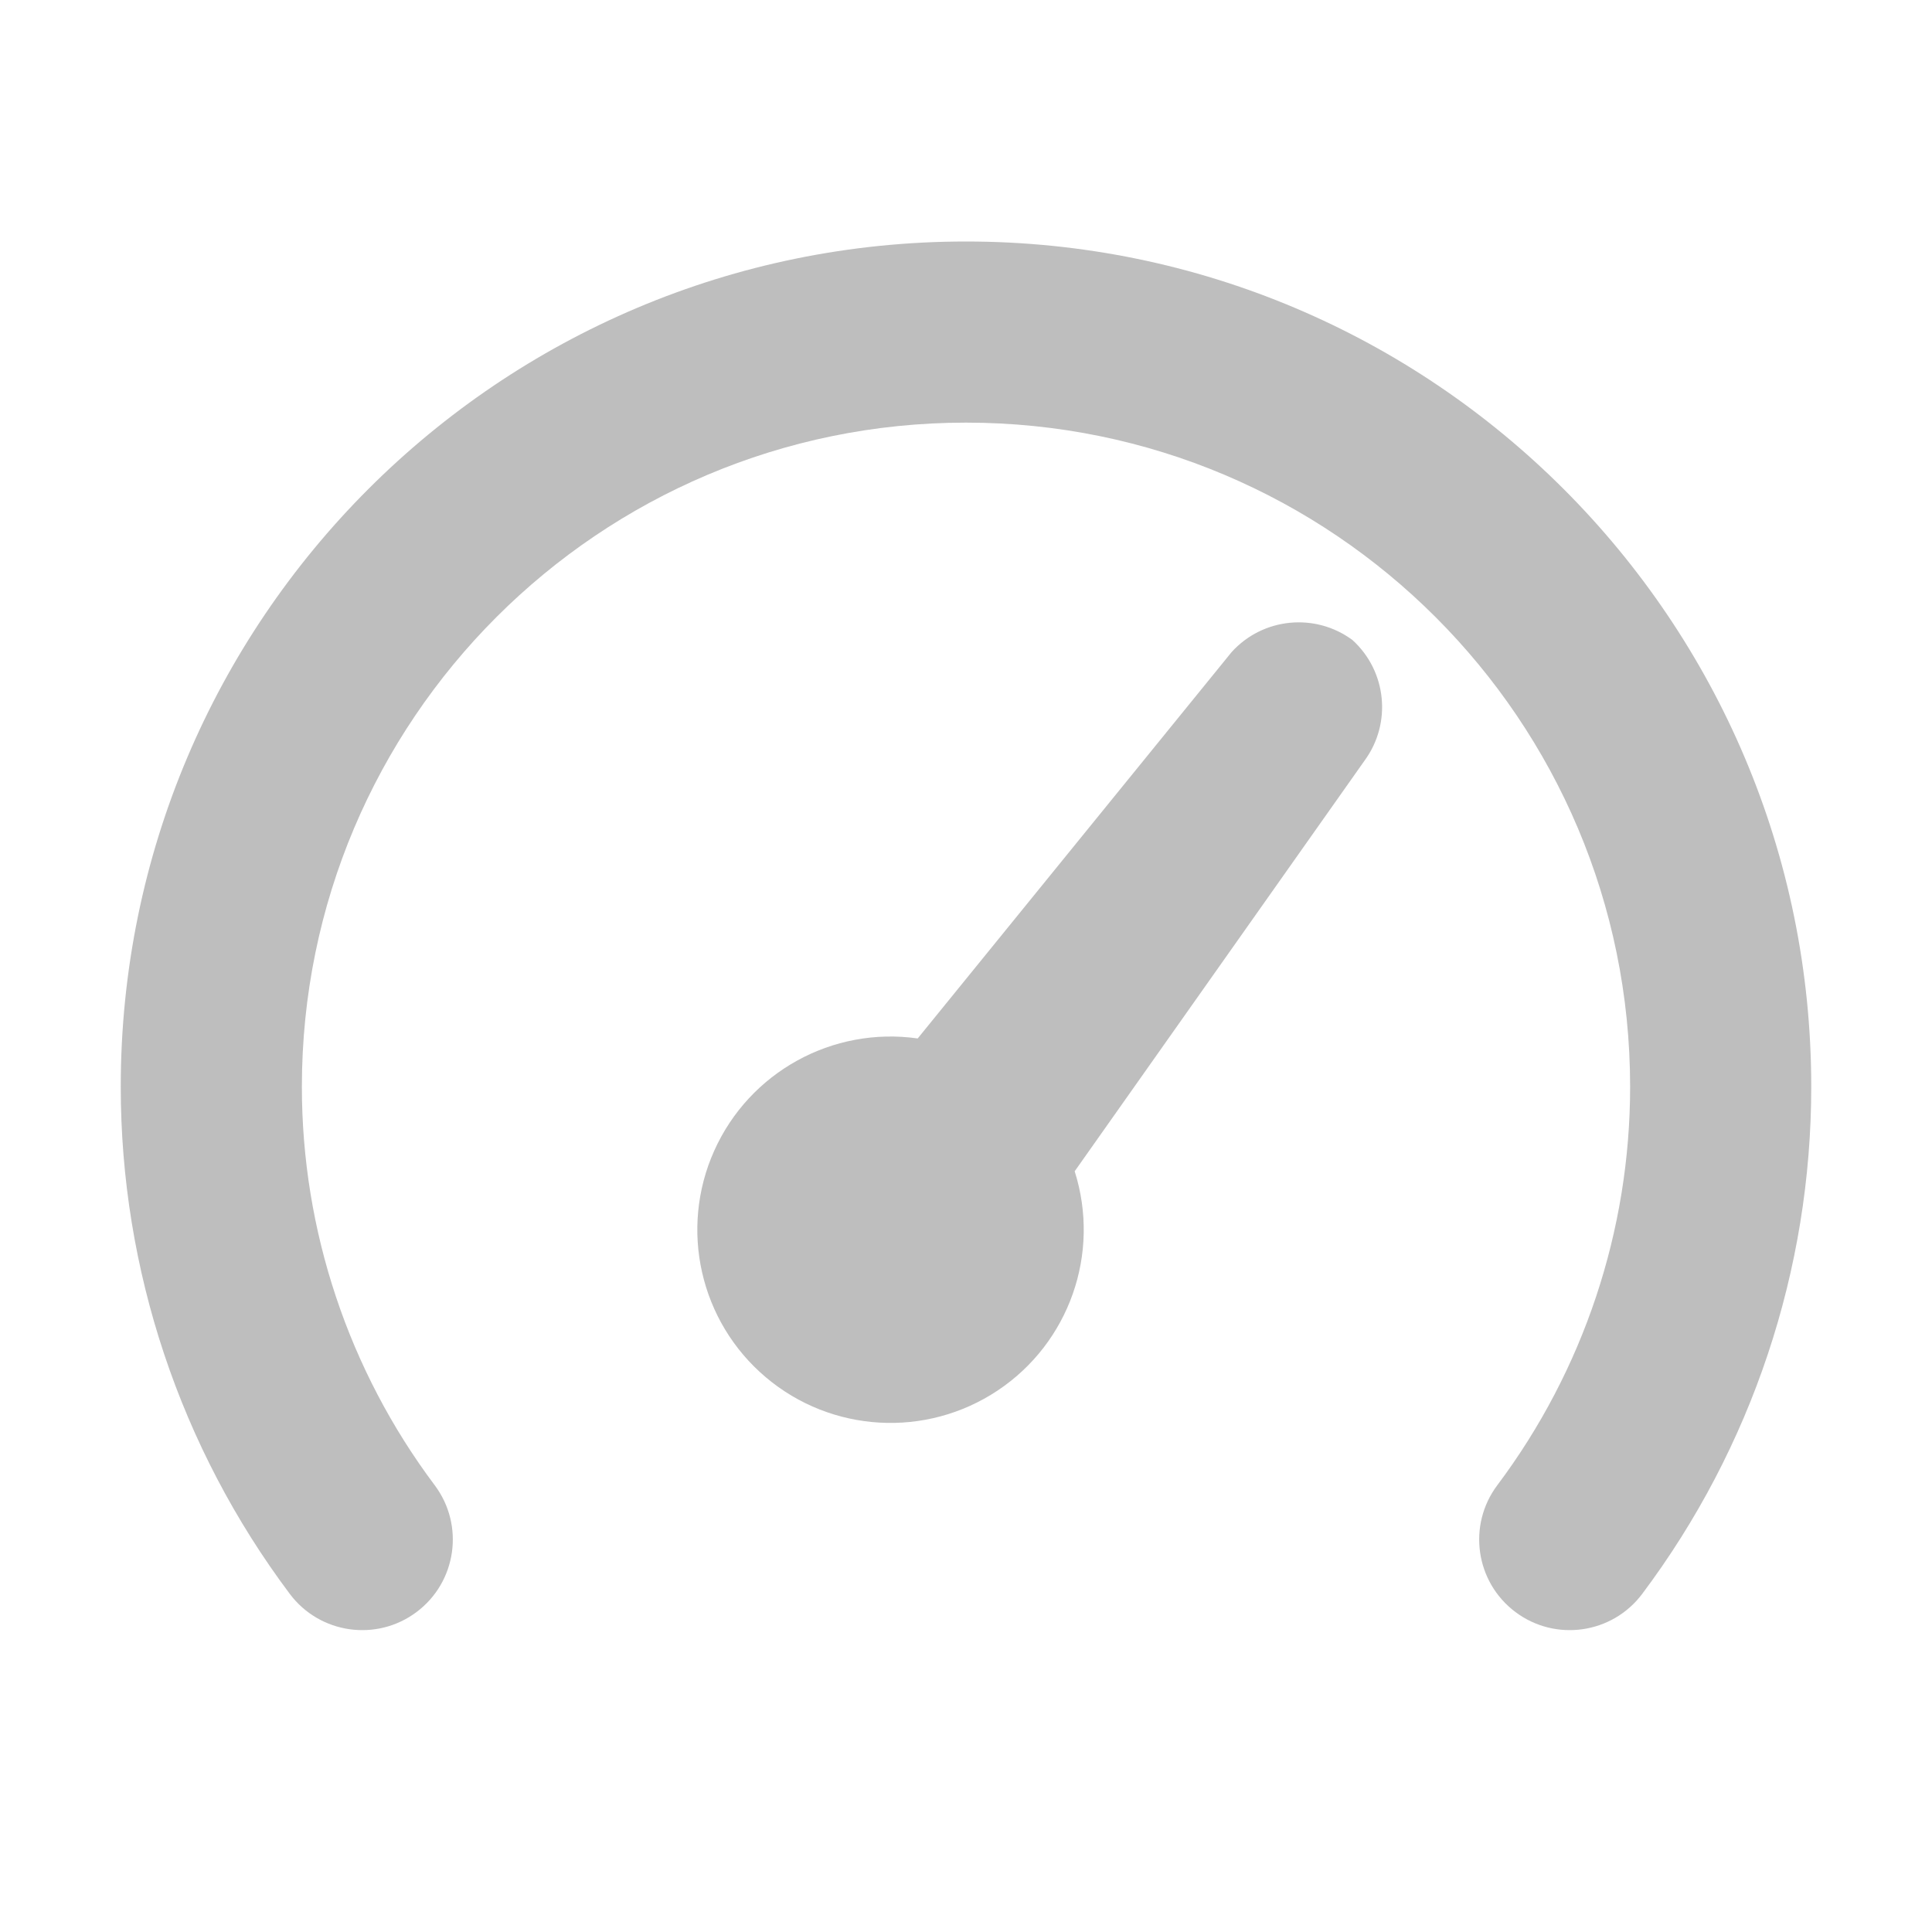
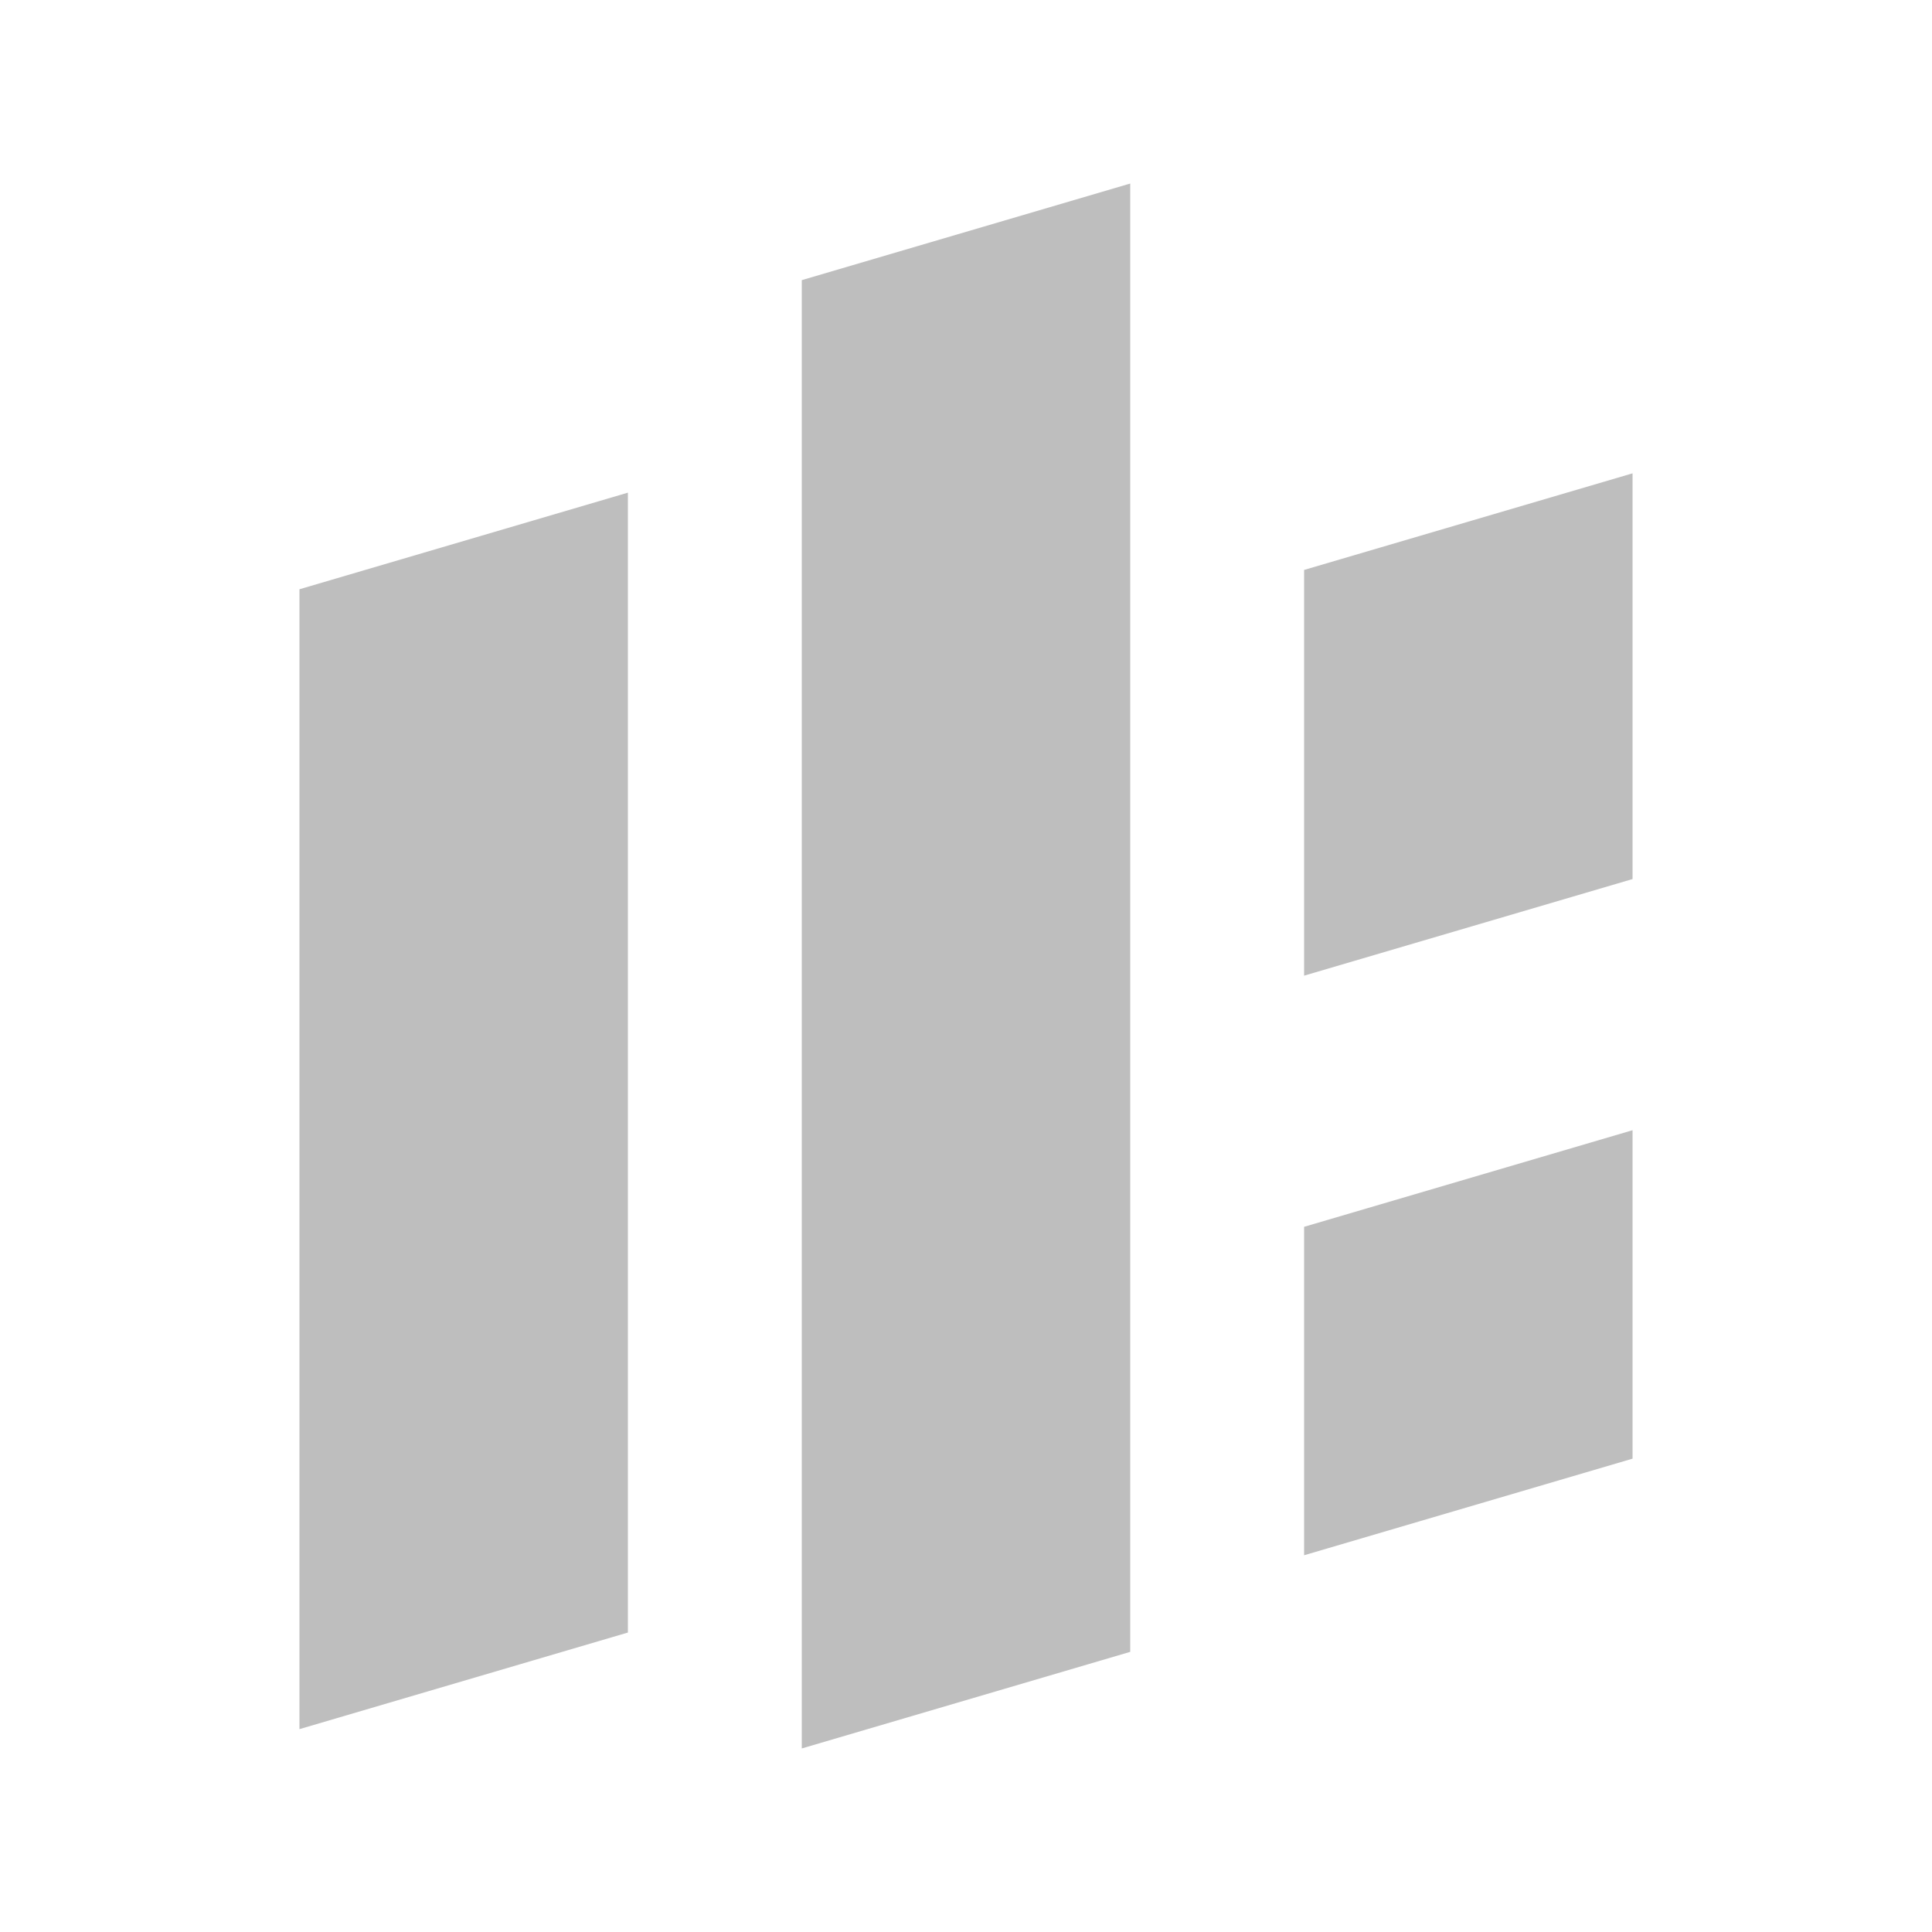
<svg xmlns="http://www.w3.org/2000/svg" width="16" height="16" viewBox="0 0 16 16">
-   <path fill="#bebebe" d="M8 2a7 7 0 0 0-7 7 7 7 0 0 0 1.4 4.2 0.75 0.75 0 0 0 1.2-0.9A5.5 5.5 0 0 1 2.5 9 5.5 5.5 0 0 1 8 3.5 5.5 5.5 0 0 1 13.5 9a5.5 5.5 0 0 1-1.1 3.3 0.75 0.75 0 0 0 1.2 0.9A7 7 0 0 0 15 9a7 7 0 0 0-7-7z" />
-   <path fill="#bebebe" d="M11.2 5.3a0.75 0.75 0 0 0-1 0.1L7.6 8.6a1.6 1.6 0 1 0 1.3 1.1l2.4-3.4a0.75 0.75 0 0 0-0.1-1z" />
+   <path fill="#bebebe" d="M2.48 4.88L5.2 4.08L5.2 13.52L2.48 14.32ZM6.64 2.32L9.36 1.52L9.36 13.68L6.64 14.48ZM10.8 10.16L13.52 9.36L13.52 12.08L10.8 12.88ZM10.8 4.72L13.52 3.92L13.52 7.28L10.8 8.08Z" />
</svg>
